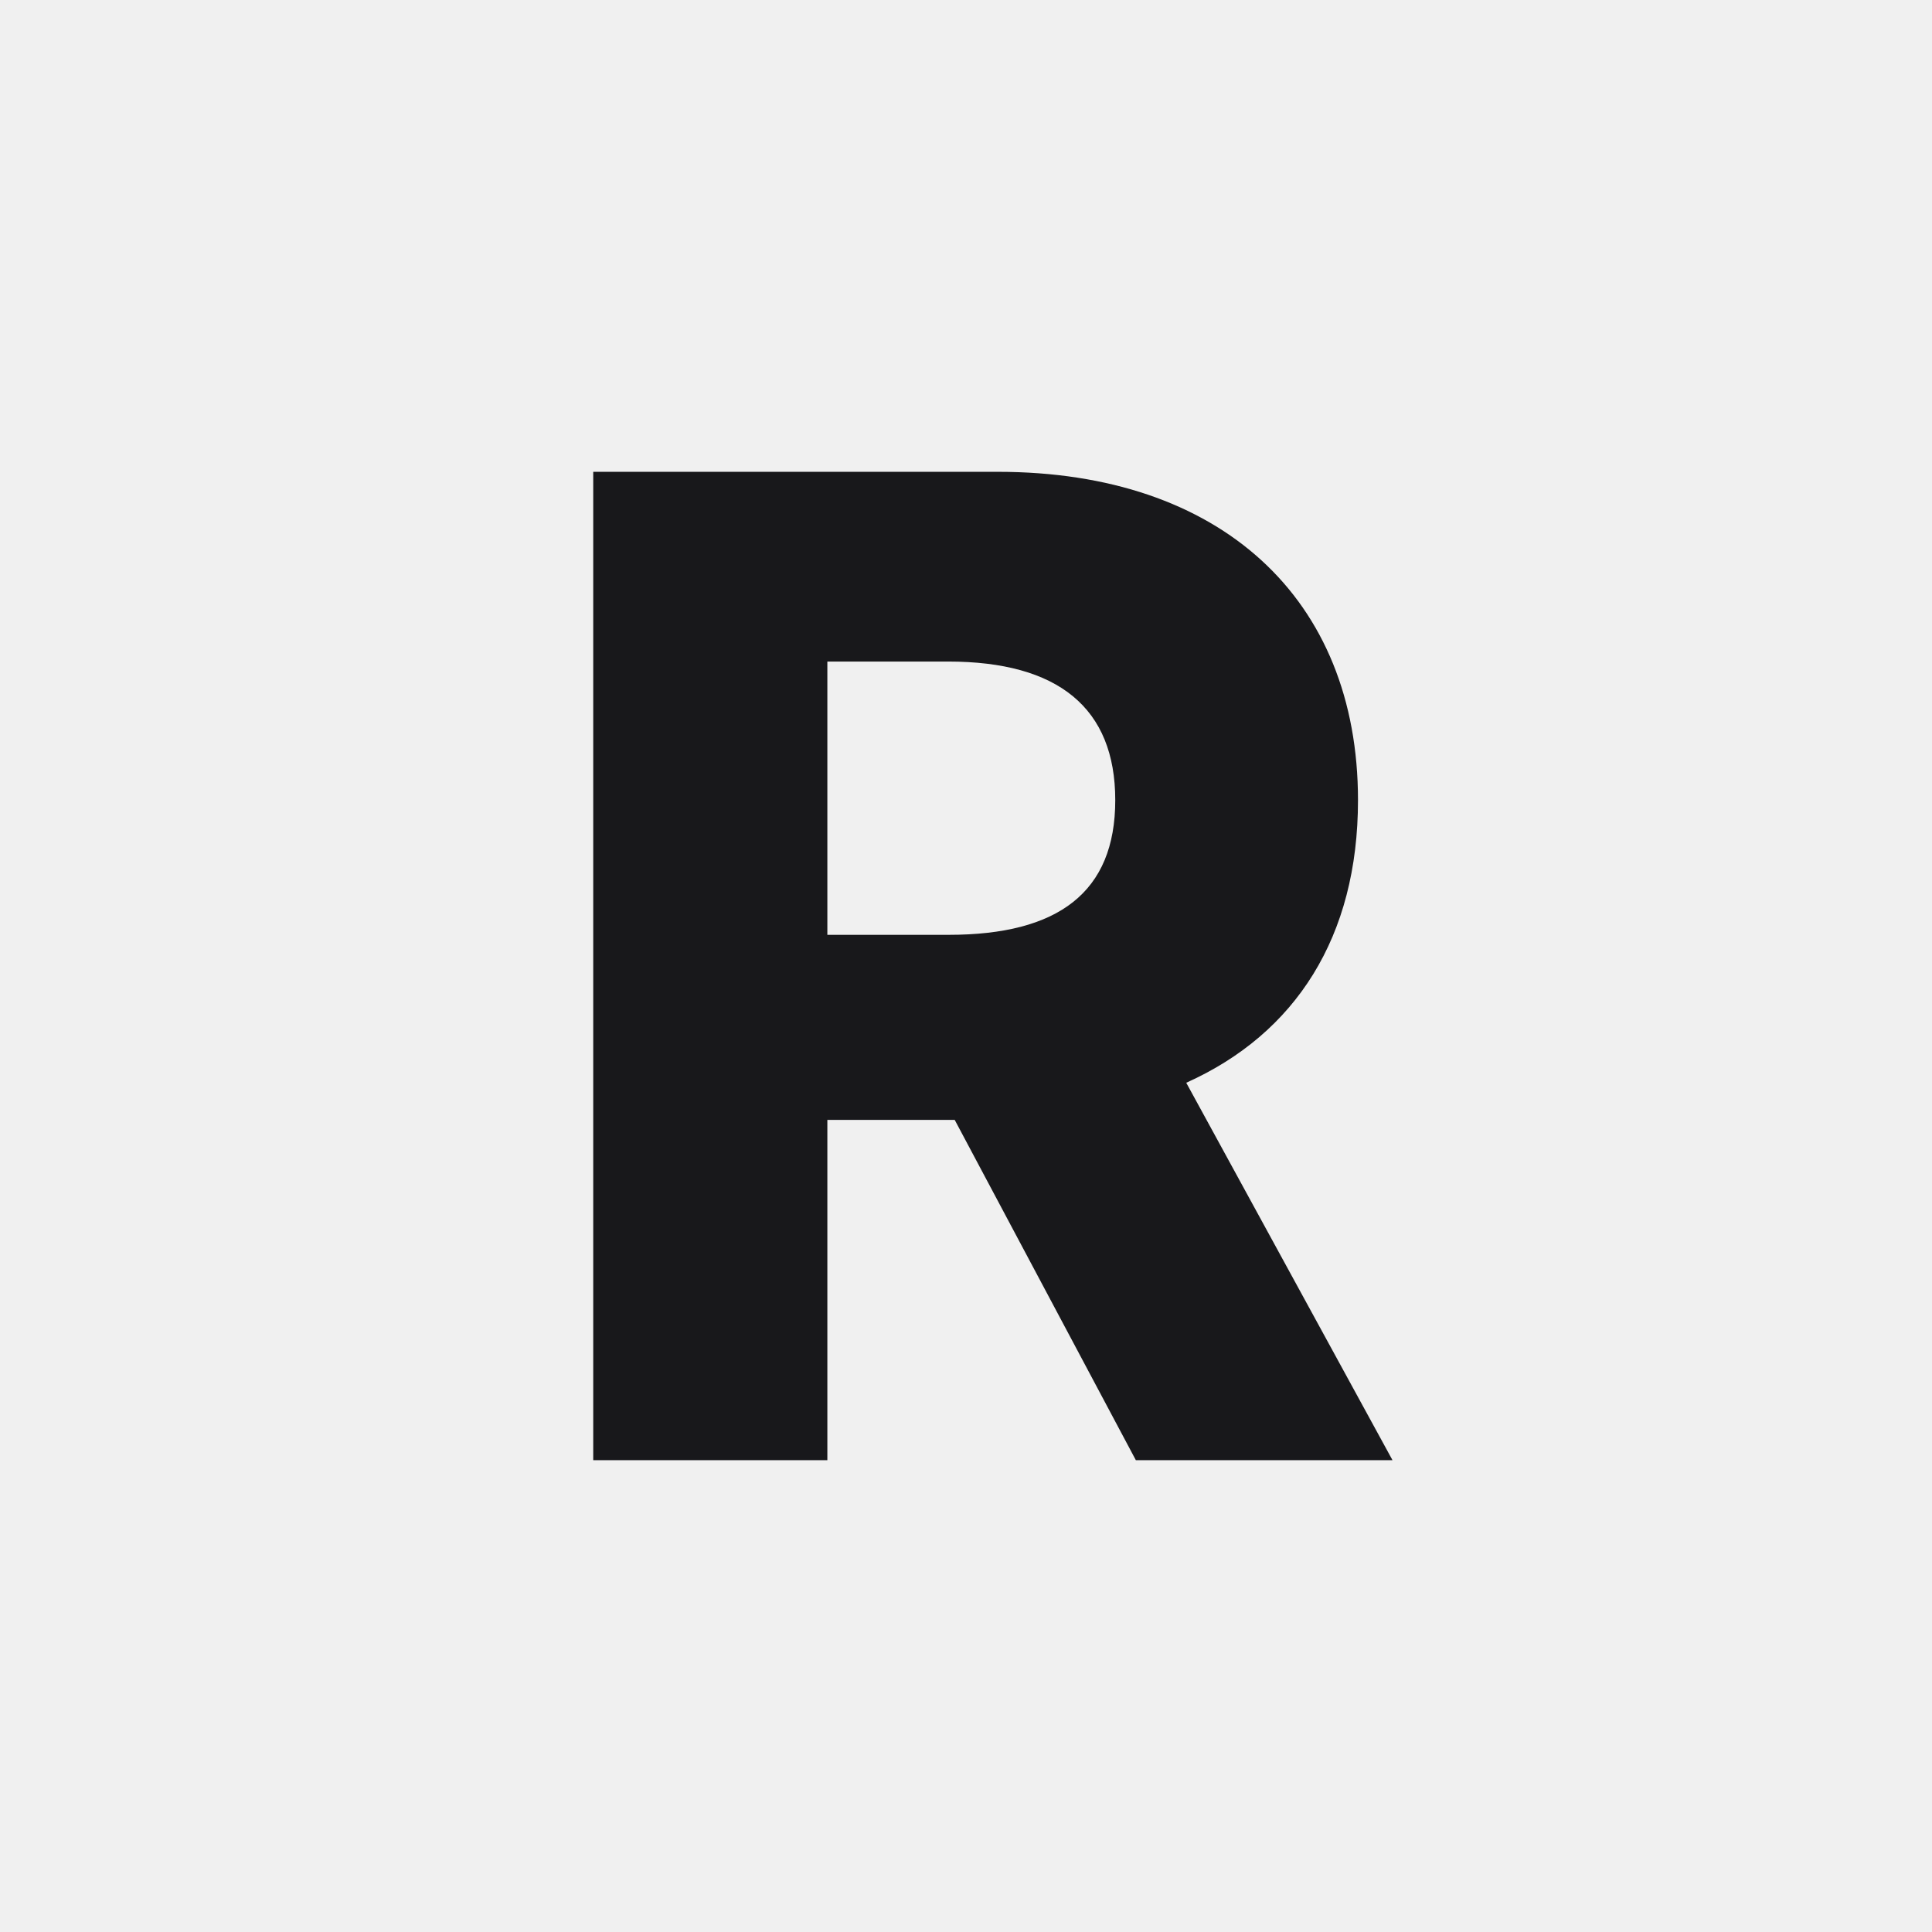
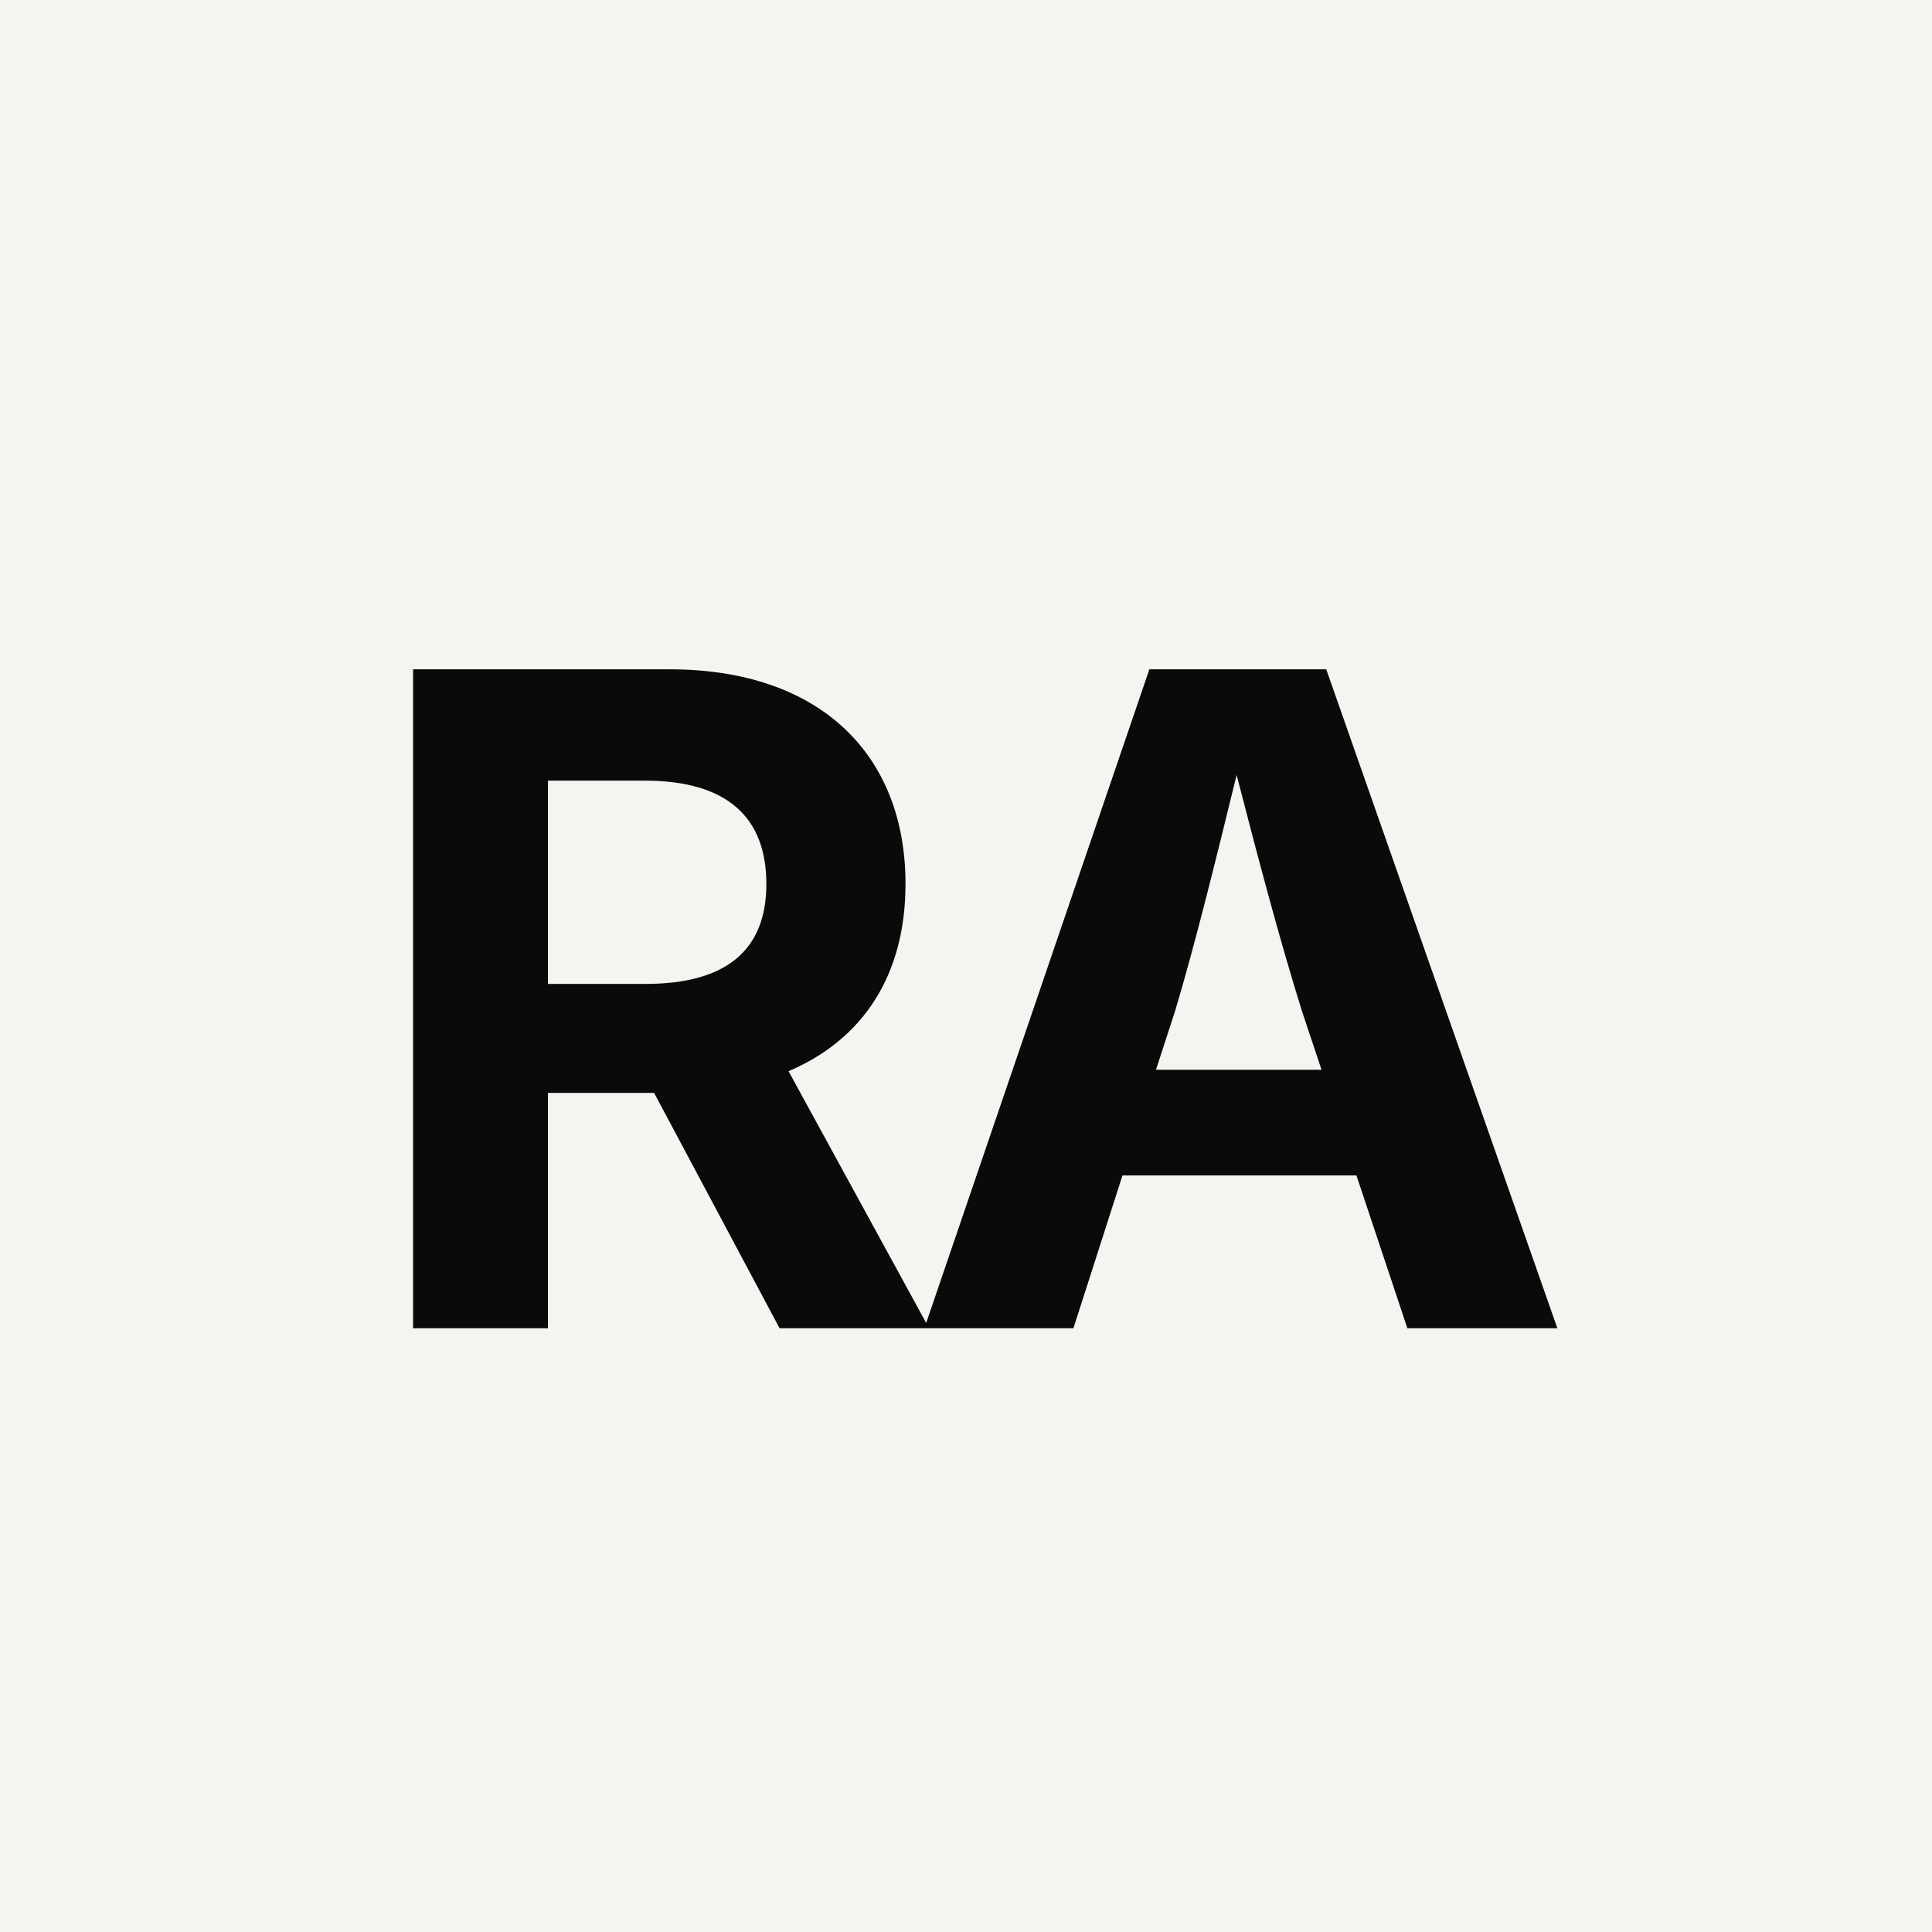
- <svg xmlns="http://www.w3.org/2000/svg" viewBox="0 0 512 512" width="100%" height="100%">
-   <style>
-     text {
-       fill: #18181b;
-       font-family: 'Inter', -apple-system, BlinkMacSystemFont, 'Segoe UI', Roboto, sans-serif;
-       font-weight: 800;
-     }
-     @media (prefers-color-scheme: dark) {
-       text {
-         fill: #ffffff;
-       }
-     }
-   </style>
-   <text x="50%" y="50%" dominant-baseline="central" text-anchor="middle" font-size="360" letter-spacing="-0.03em">R</text>
+ <svg xmlns="http://www.w3.org/2000/svg" viewBox="0 0 64 64" width="64" height="64">
+   <rect width="64" height="64" fill="#F5F4F0" />
+   <text x="32" y="44" font-family="'Inter Tight', -apple-system, sans-serif" font-size="30" font-weight="700" fill="#0A0A0A" text-anchor="middle" letter-spacing="-1.5">RA</text>
</svg>
